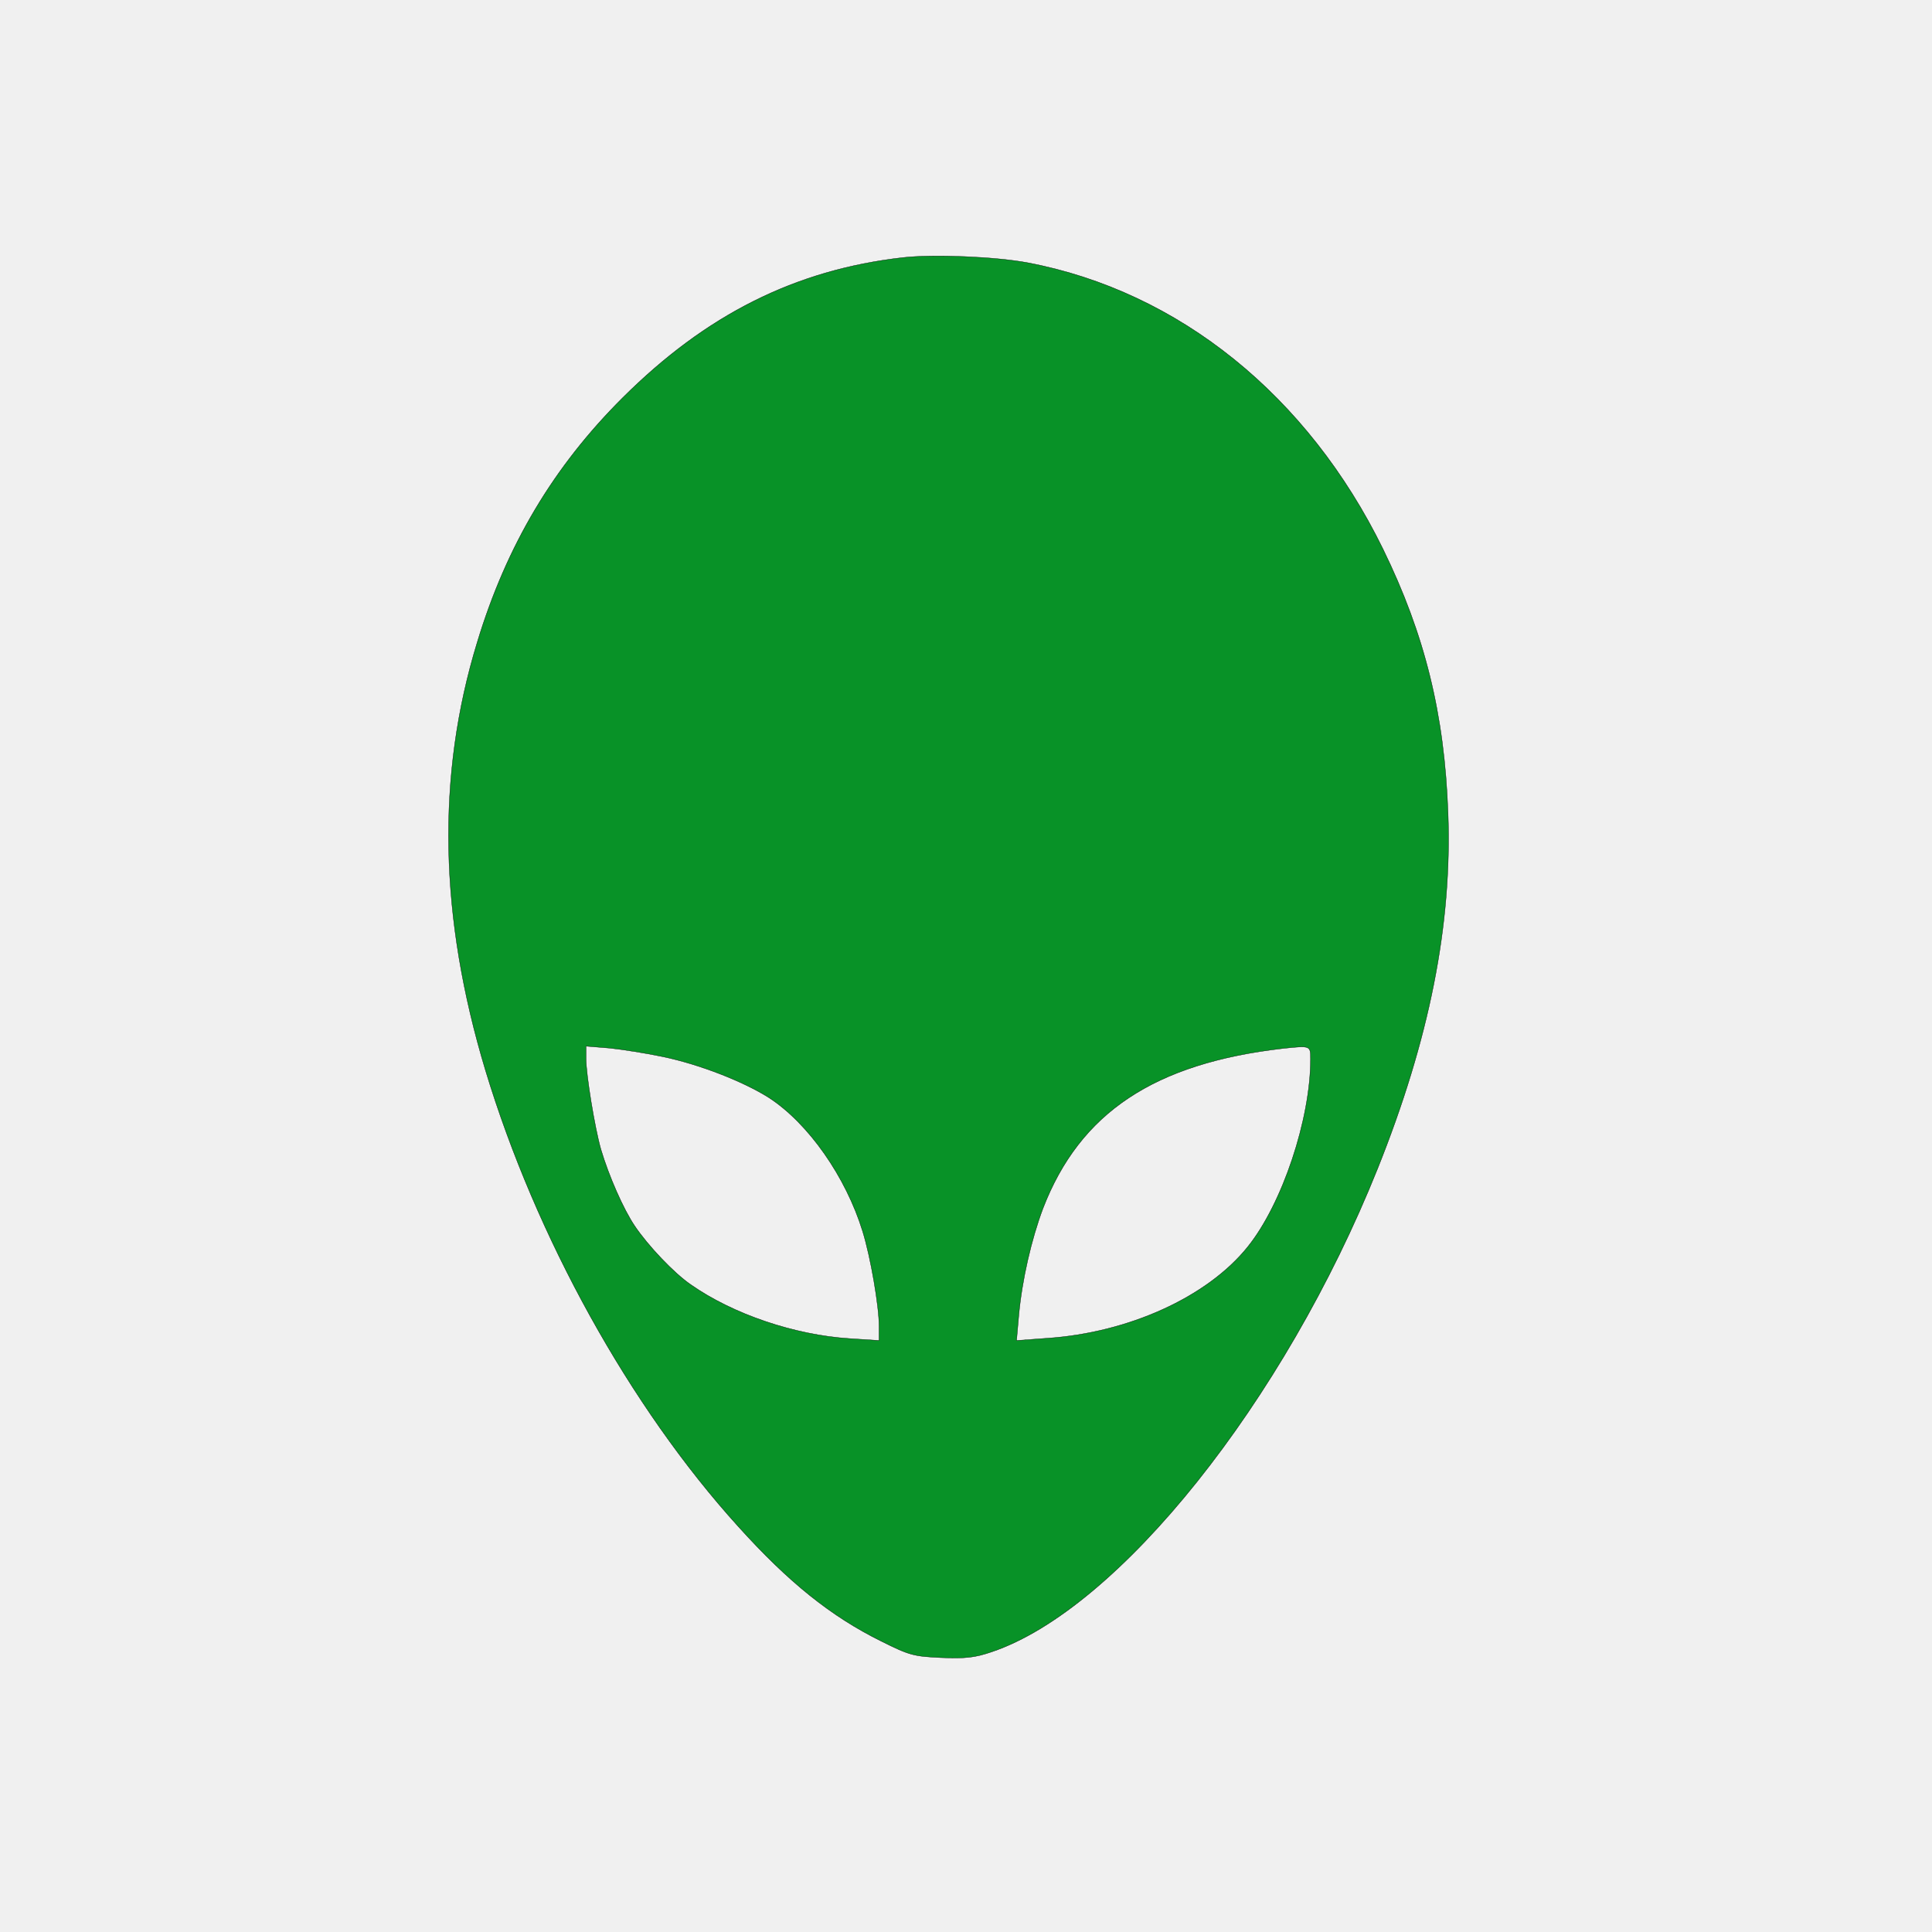
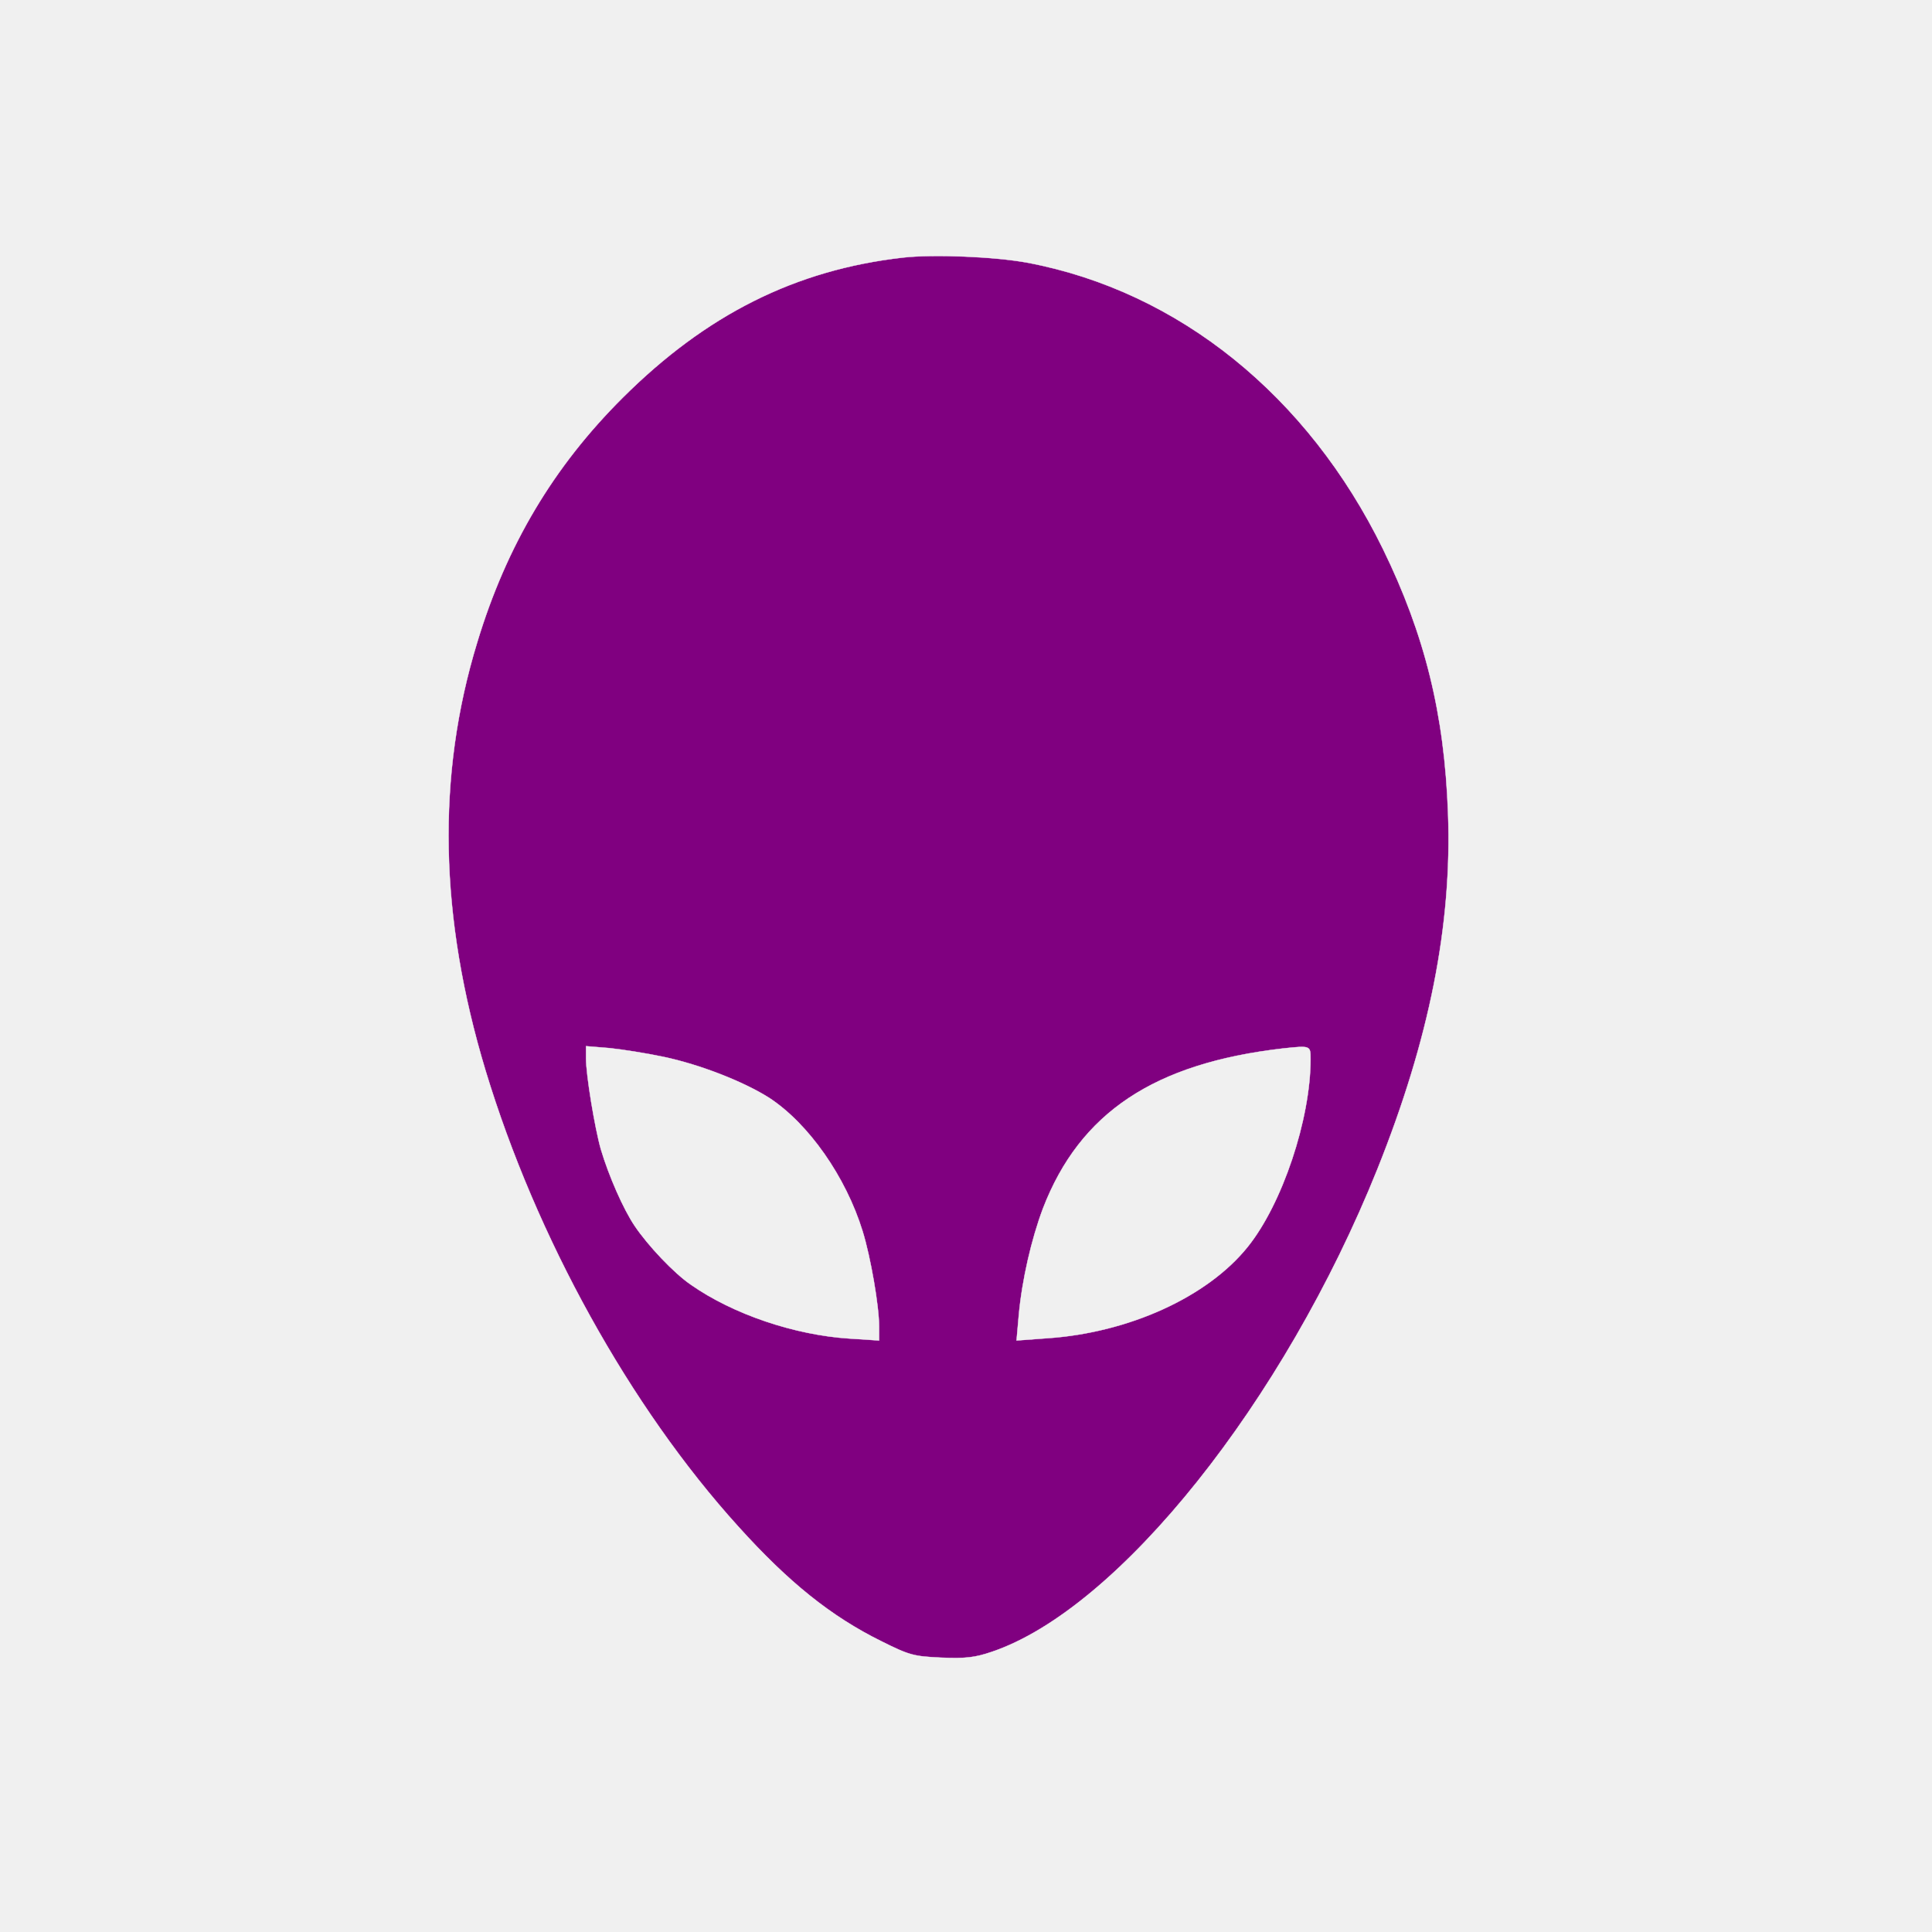
<svg xmlns="http://www.w3.org/2000/svg" version="1.0" width="600pt" height="600pt" viewBox="0 0 600 600" preserveAspectRatio="xMidYMid meet">
-   <g transform="translate(0,600) scale(0.1,-0.1)" fill="#089227" stroke="#000">
+   <g transform="translate(0,600) scale(0.1,-0.1)" fill="purple" stroke="#FFF">
    <path d="M2803 5200 c-333 -38 -610 -177 -869 -435 -215 -214 -361 -459 -452 -760 -127 -415 -118 -853 26 -1330 157 -518 448 -1044 785 -1416 156 -173 288 -279 444 -356 88 -44 101 -47 186 -51 76 -3 104 0 157 18 394 133 908 777 1198 1500 161 402 232 758 219 1105 -11 307 -72 554 -202 820 -233 476 -634 800 -1103 889 -101 19 -294 27 -389 16z m-743 -2482 c114 -24 249 -77 328 -127 123 -80 239 -246 291 -415 25 -81 51 -232 51 -295 l0 -44 -92 6 c-171 11 -362 76 -492 167 -53 36 -134 122 -175 183 -35 52 -80 154 -105 238 -19 67 -46 231 -46 282 l0 38 73 -6 c39 -4 115 -16 167 -27z m2010 -7 c0 -187 -88 -450 -195 -583 -125 -156 -370 -267 -623 -284 l-95 -7 7 79 c10 109 39 235 75 331 115 298 346 451 746 497 85 9 85 9 85 -33z" />
  </g>
</svg>
